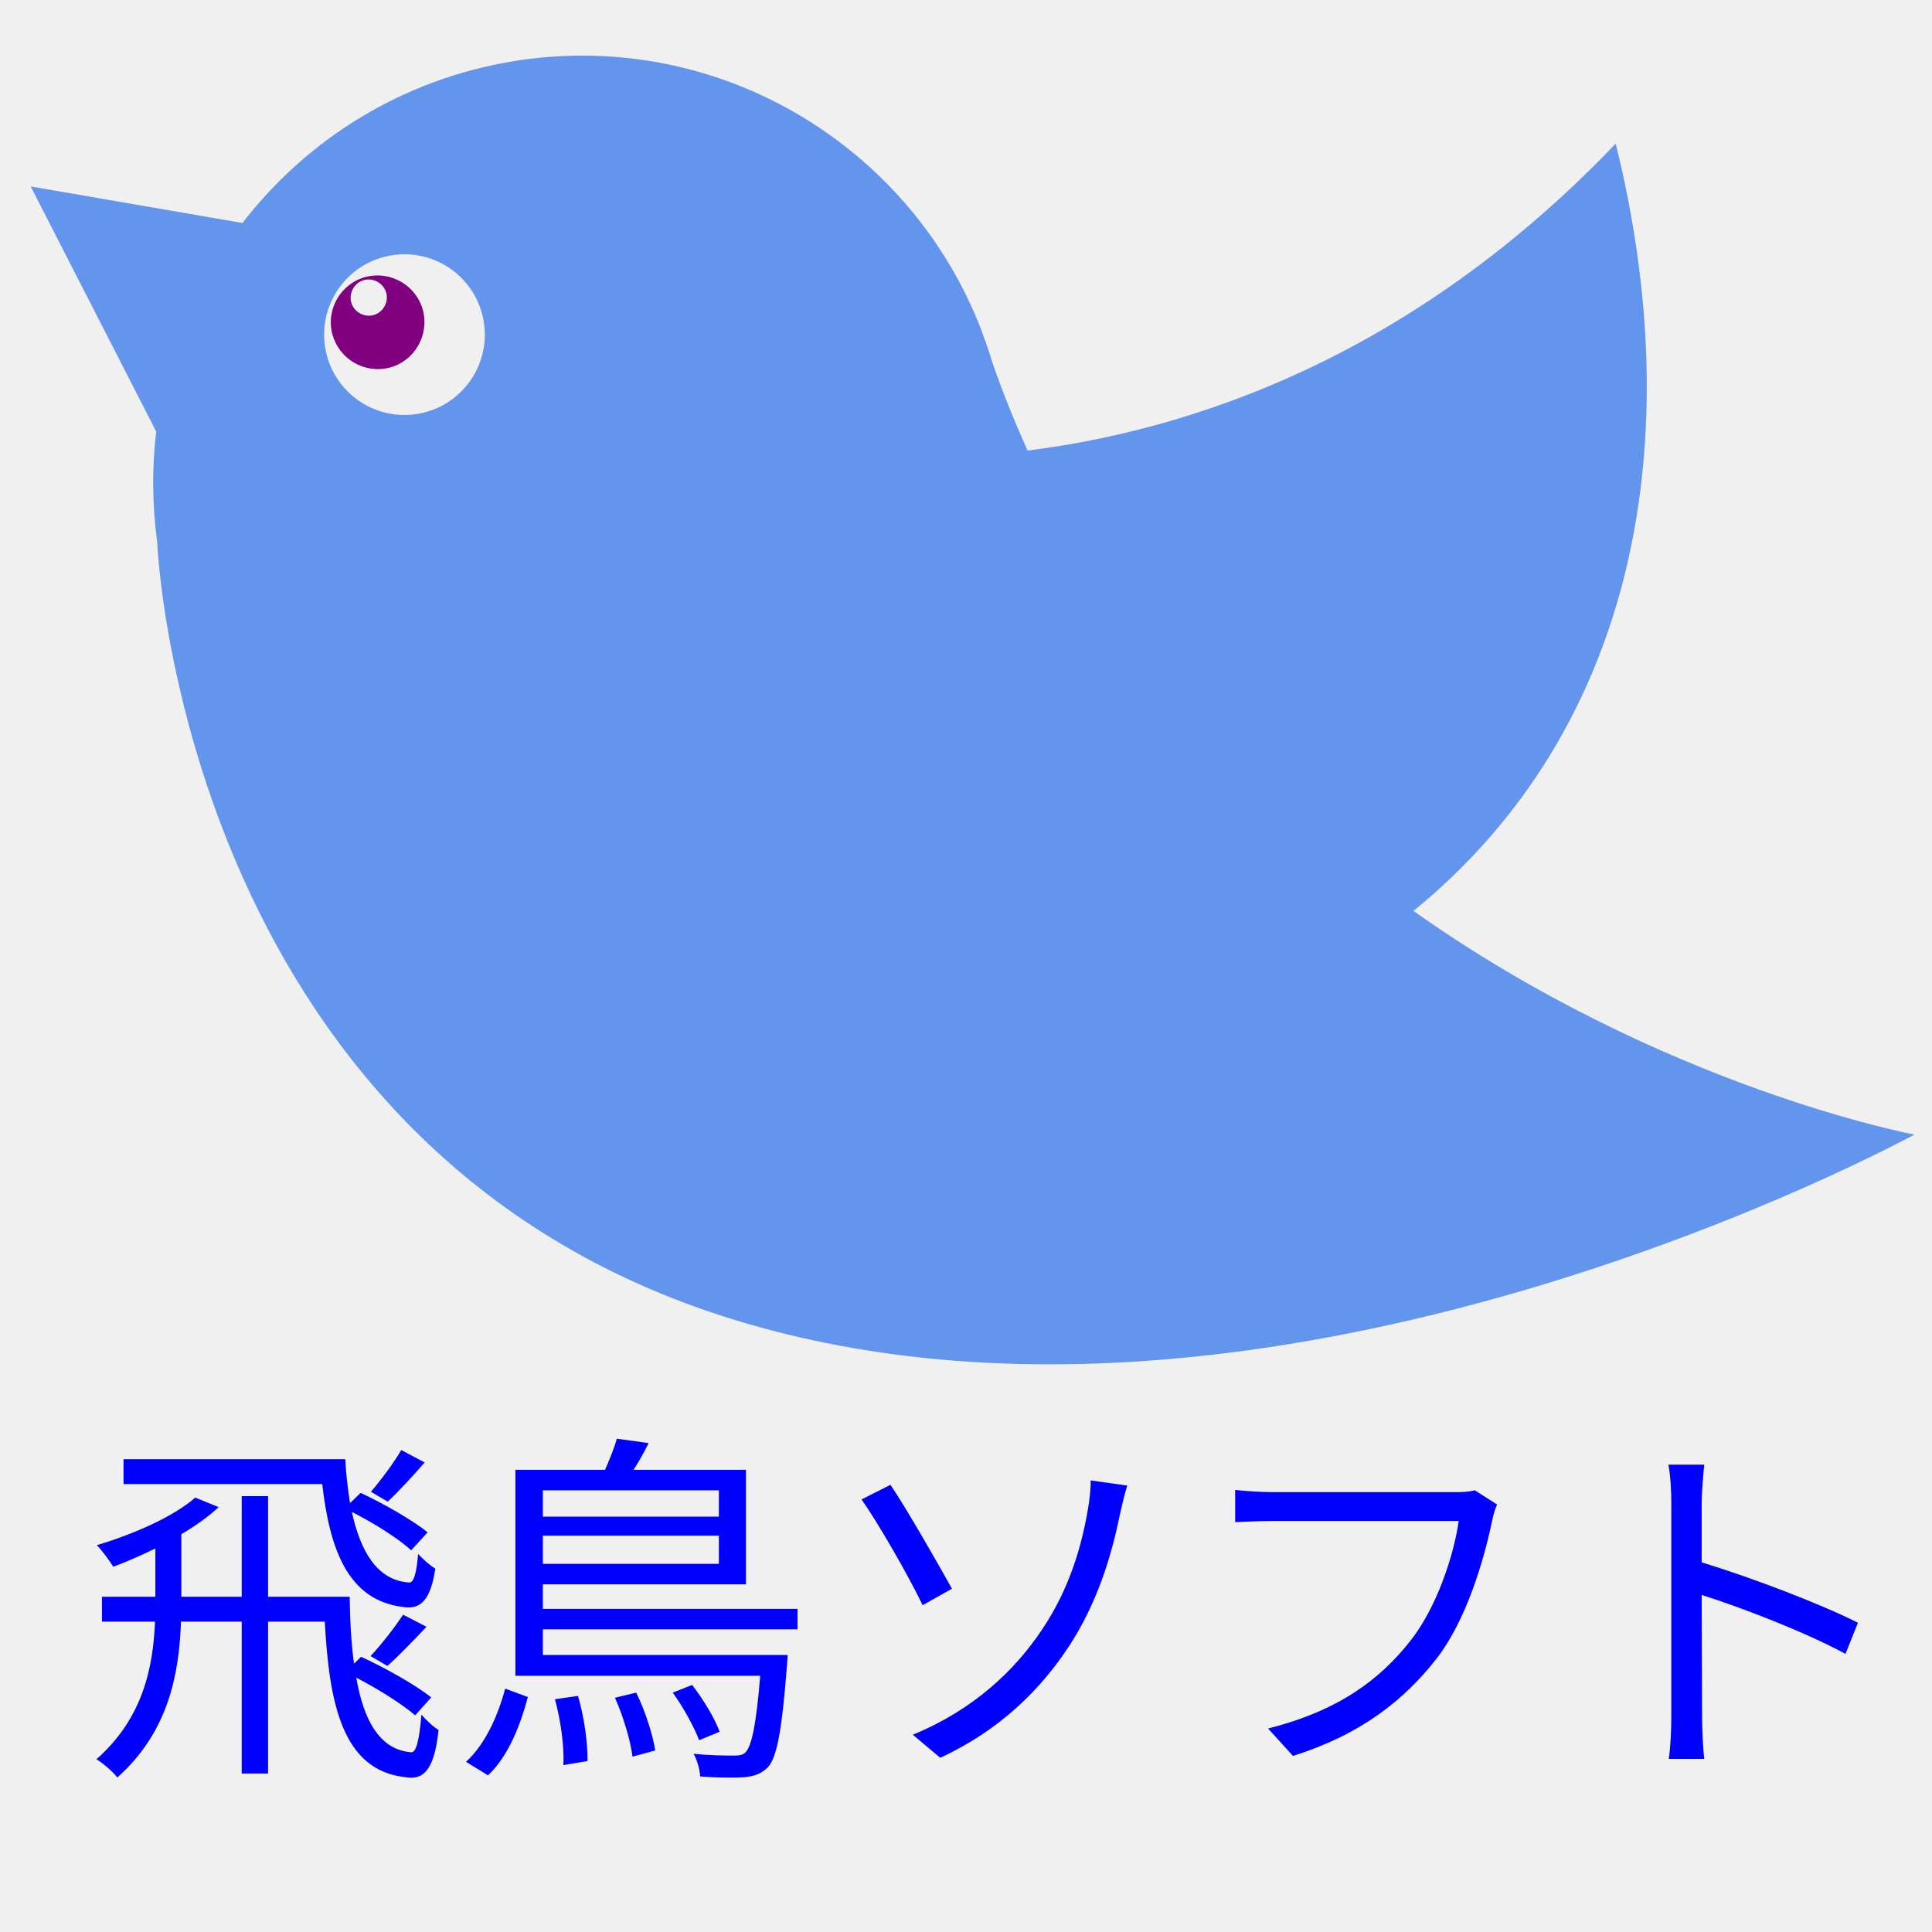
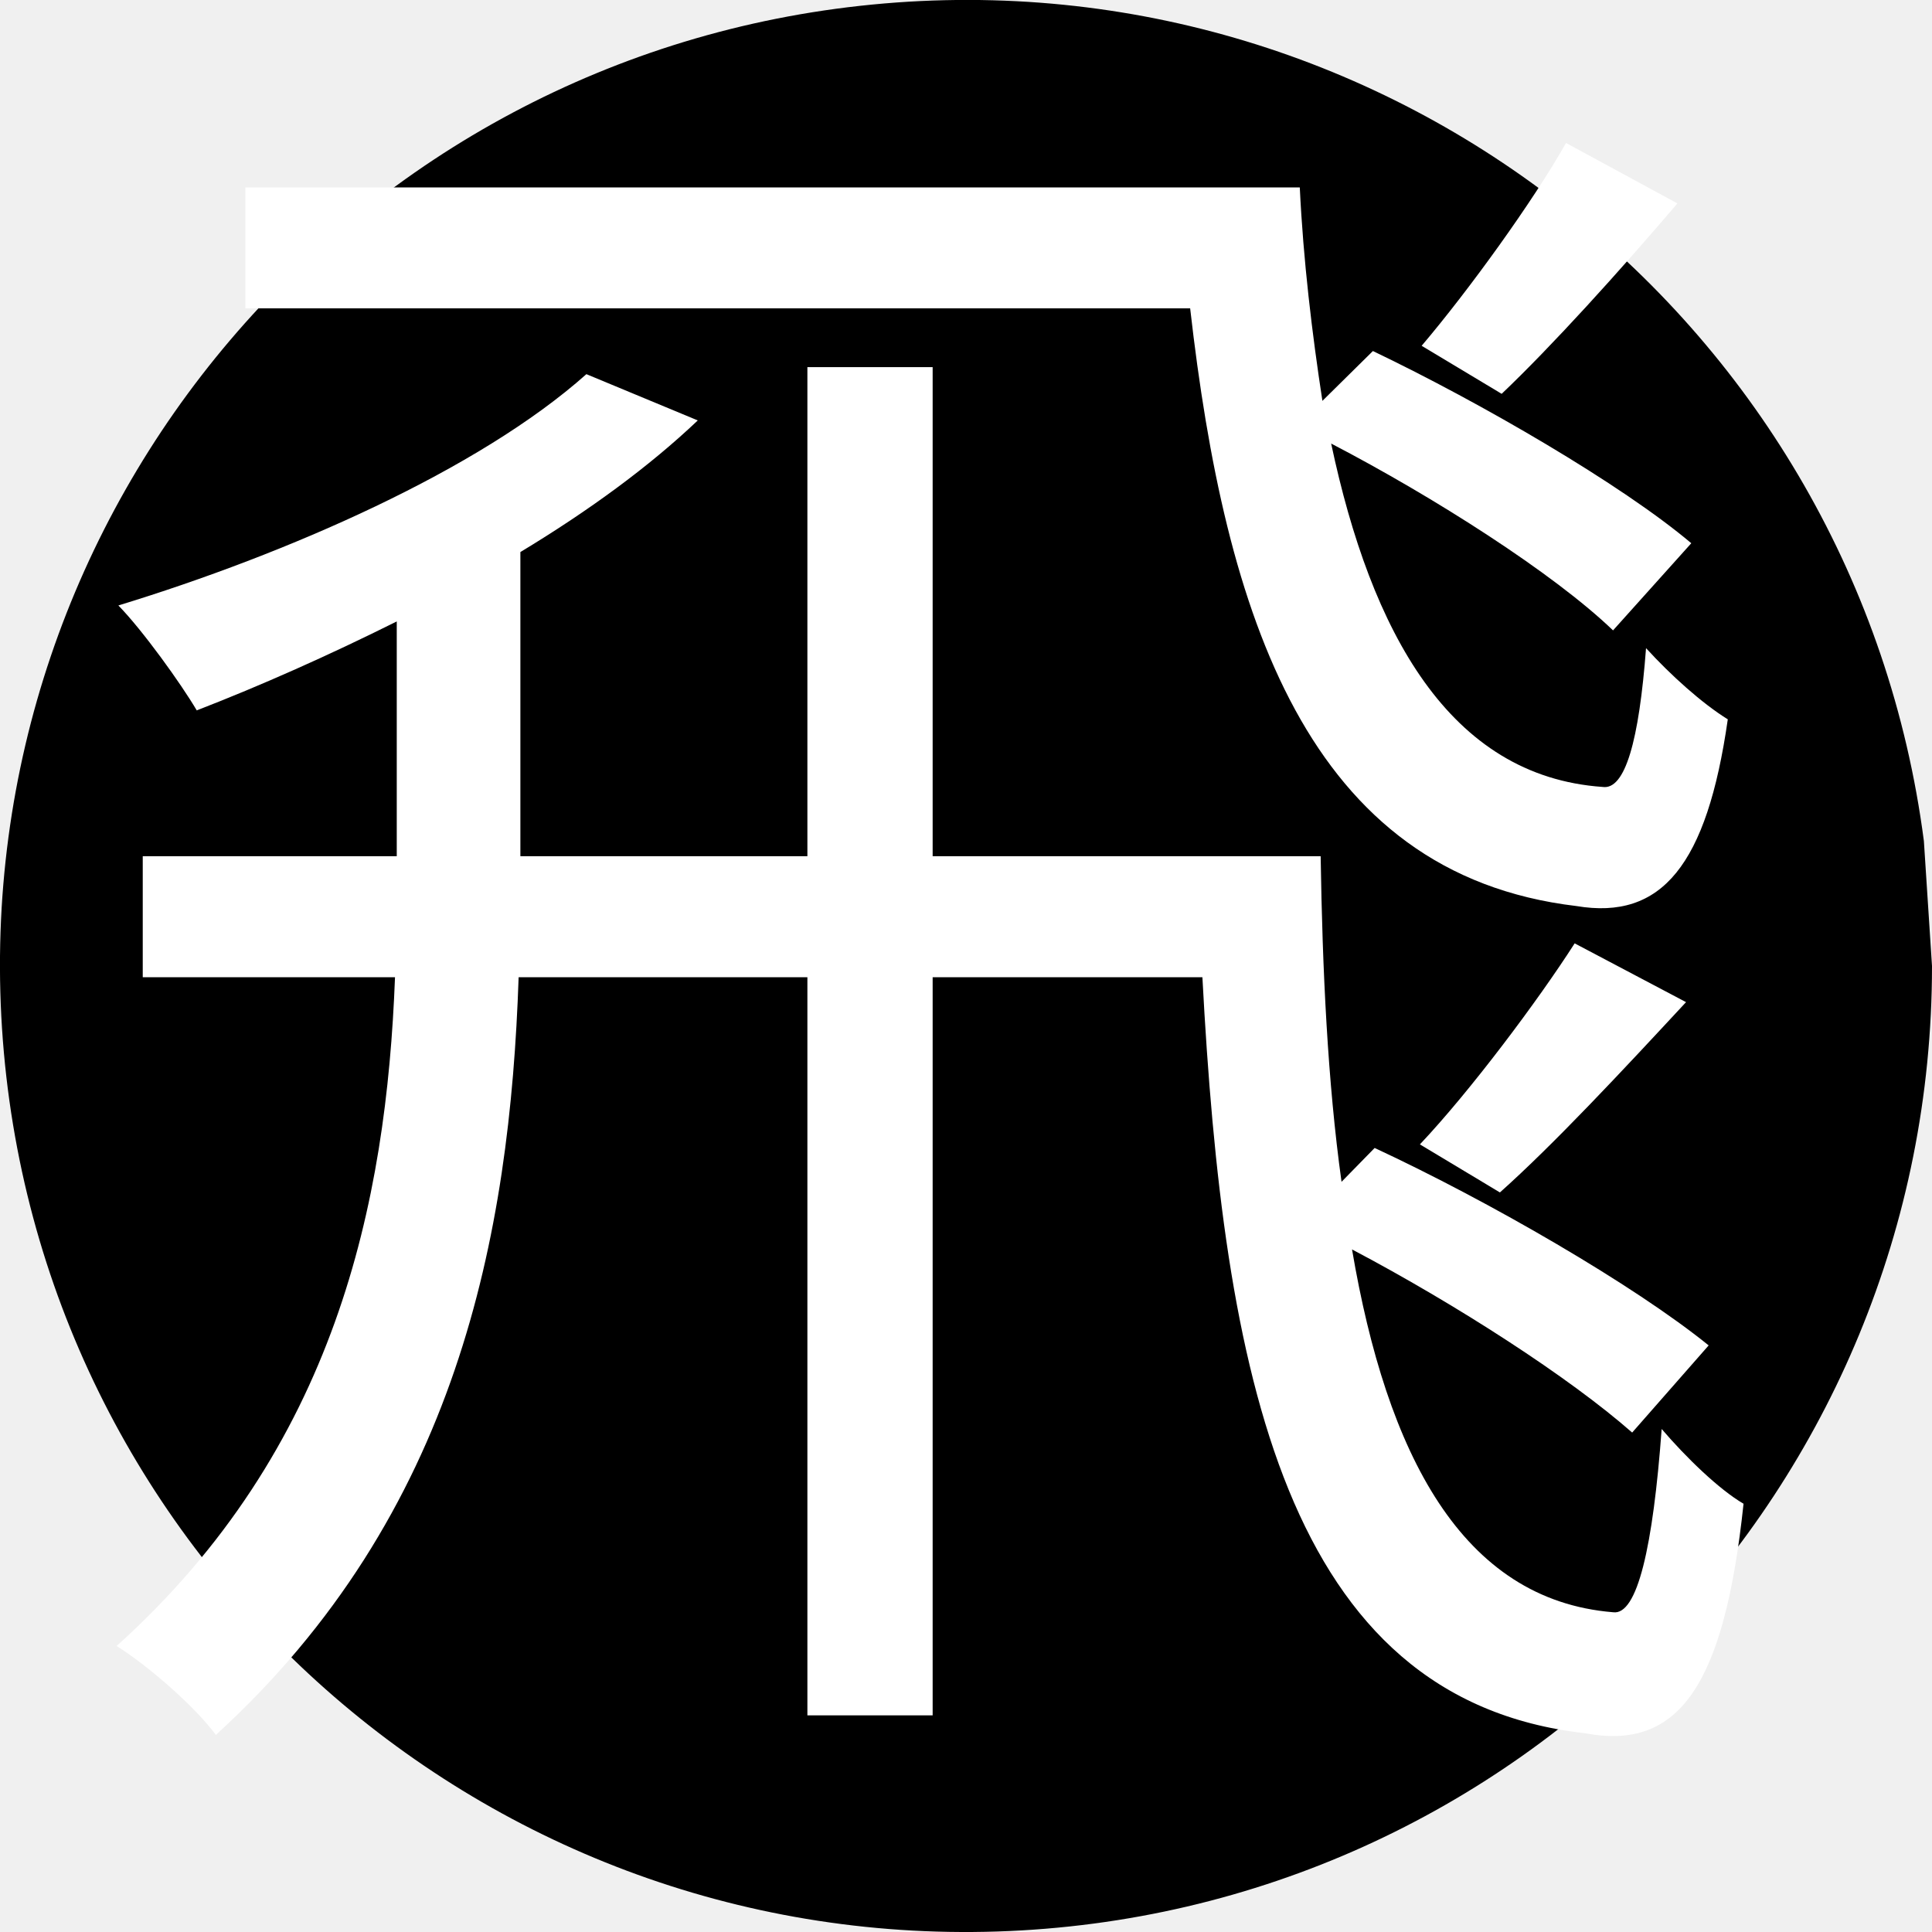
- <svg xmlns="http://www.w3.org/2000/svg" xml:space="preserve" width="528" height="528" version="1.1" style="clip-rule:evenodd;fill-rule:evenodd;image-rendering:optimizeQuality;shape-rendering:geometricPrecision;text-rendering:geometricPrecision" viewBox="0 0 5866.614 5866.614" id="svg2">
-   <defs id="defs4">
-     <style type="text/css" id="style6">
-     .fil1 {fill:#FEFEFE}
-     .fil2 {fill:#3D3D3D;fill-rule:nonzero}
-     .fil0 {fill:url(#id1)}
-    </style>
-     <clipPath id="id0" style="clip-rule:nonzero">
-       <path d="m 5555,9806 c -1690,0 -3061,-220 -3061,-492 0,-272 1370,-492 3061,-492 1690,0 3061,220 3061,492 0,272 -1370,492 -3061,492 l 0,0 z" id="path9" />
-     </clipPath>
-     <radialGradient id="id1" gradientUnits="userSpaceOnUse" cx="5666.67" cy="5666.67" r="4777.78" fx="5666.67" fy="5666.67">
-       <stop offset="0" style="stop-color:#FEFEFE" id="stop12" />
-       <stop offset="0.231" style="stop-color:#FEFEFE" id="stop14" />
-       <stop offset="1" style="stop-color:#A1B5C2" id="stop16" />
-     </radialGradient>
-   </defs>
-   <g id="Layer_x0020_1" transform="translate(-3009.962,-1803.997)">
-     <g id="g78" clip-path="url(#id0)" />
-     <path style="clip-rule:evenodd;fill:#6495ed;fill-opacity:1;fill-rule:evenodd;image-rendering:optimizeQuality;shape-rendering:geometricPrecision;text-rendering:geometricPrecision" class="fil2" d="m 4479.136,2782.126 c -21,-133 -146,-224 -279,-203 -133,21 -224,146 -203,279 21,133 146,224 279,203 133,-21 224,-146 203,-279 z m -994,334 -382,-746 643,111 c 196,-254 485,-437 827,-492 618,-98 1202,257 1417,818 l 0,0 0,0 c 12,33 24,66 34,100 32,92 68,180 106,265 495,-62 1165,-282 1786,-932 220,887 71,1771 -614,2330 758,537 1521,679 1521,679 0,0 -1970,1081 -3617,552 -1647,-529 -1719,-2352 -1719,-2352 l 0,0 c -15,-113 -16,-224 -3,-333 z" id="path74" />
-     <path style="clip-rule:evenodd;fill:#800080;fill-opacity:1;fill-rule:evenodd;image-rendering:optimizeQuality;shape-rendering:geometricPrecision;text-rendering:geometricPrecision" class="fil2" d="m 4138.136,2762.126 c 30,-5 50,-33 46,-63 -5,-30 -33,-50 -63,-46 -30,5 -50,33 -46,63 5,30 33,50 63,46 z m -4,-120 c 78,-12 151,41 163,118 12,78 -41,151 -118,163 -78,12 -150,-41 -163,-118 -12,-78 41,-151 118,-163 z" id="path76" />
-     <text xml:space="preserve" style="font-style:normal;font-variant:normal;font-weight:normal;font-stretch:normal;font-size:1111.101px;line-height:125%;font-family:sans-serif;-inkscape-font-specification:'sans-serif, Normal';text-align:start;letter-spacing:0px;word-spacing:0px;writing-mode:lr-tb;text-anchor:start;fill:#0000ff;fill-opacity:1;stroke:none;stroke-width:1px;stroke-linecap:butt;stroke-linejoin:miter;stroke-opacity:1" x="3266.19" y="7111.566" id="text4144">
-       <tspan id="tspan4146" x="3266.19" y="7111.566">飛鳥ソフト</tspan>
+ <svg xmlns="http://www.w3.org/2000/svg" width="256" height="256" viewBox="0 0 256 256" id="svg2" version="1.1">
+   <defs id="defs4" />
+   <g id="layer1" transform="translate(0,-796.3622)">
+     <flowRoot xml:space="preserve" id="flowRoot4140" style="fill:black;stroke:none;stroke-opacity:1;stroke-width:1px;stroke-linejoin:miter;stroke-linecap:butt;fill-opacity:1;font-family:sans-serif;font-style:normal;font-weight:normal;font-size:40px;line-height:125%;letter-spacing:0px;word-spacing:0px">
+       <flowRegion id="flowRegion4142">
+         <rect id="rect4144" width="28" height="66" x="146" y="-88" />
+       </flowRegion>
+       <flowPara id="flowPara4146" />
+     </flowRoot>
+     <path style="opacity:1;fill:#000000;fill-opacity:1" id="path4148" d="M 256,924.362 A 128,128 0 0 1 132.152,1052.295 128,128 0 0 1 0.269,932.662 128,128 0 0 1 115.561,796.968 a 128,128 0 0 1 139.363,110.829" />
+     <text xml:space="preserve" style="font-style:normal;font-variant:normal;font-weight:normal;font-stretch:normal;font-size:233.114px;line-height:125%;font-family:HGKyokashotai;-inkscape-font-specification:'HGKyokashotai, Normal';text-align:start;letter-spacing:0px;word-spacing:0px;writing-mode:lr-tb;text-anchor:start;fill:#ffffff;fill-opacity:1;stroke:none;stroke-width:1px;stroke-linecap:butt;stroke-linejoin:miter;stroke-opacity:1" x="7.938" y="996.099" id="text4136" transform="scale(0.9890157,1.011106)">
+       <tspan id="tspan4138" x="7.938" y="996.099">飛</tspan>
    </text>
  </g>
</svg>
